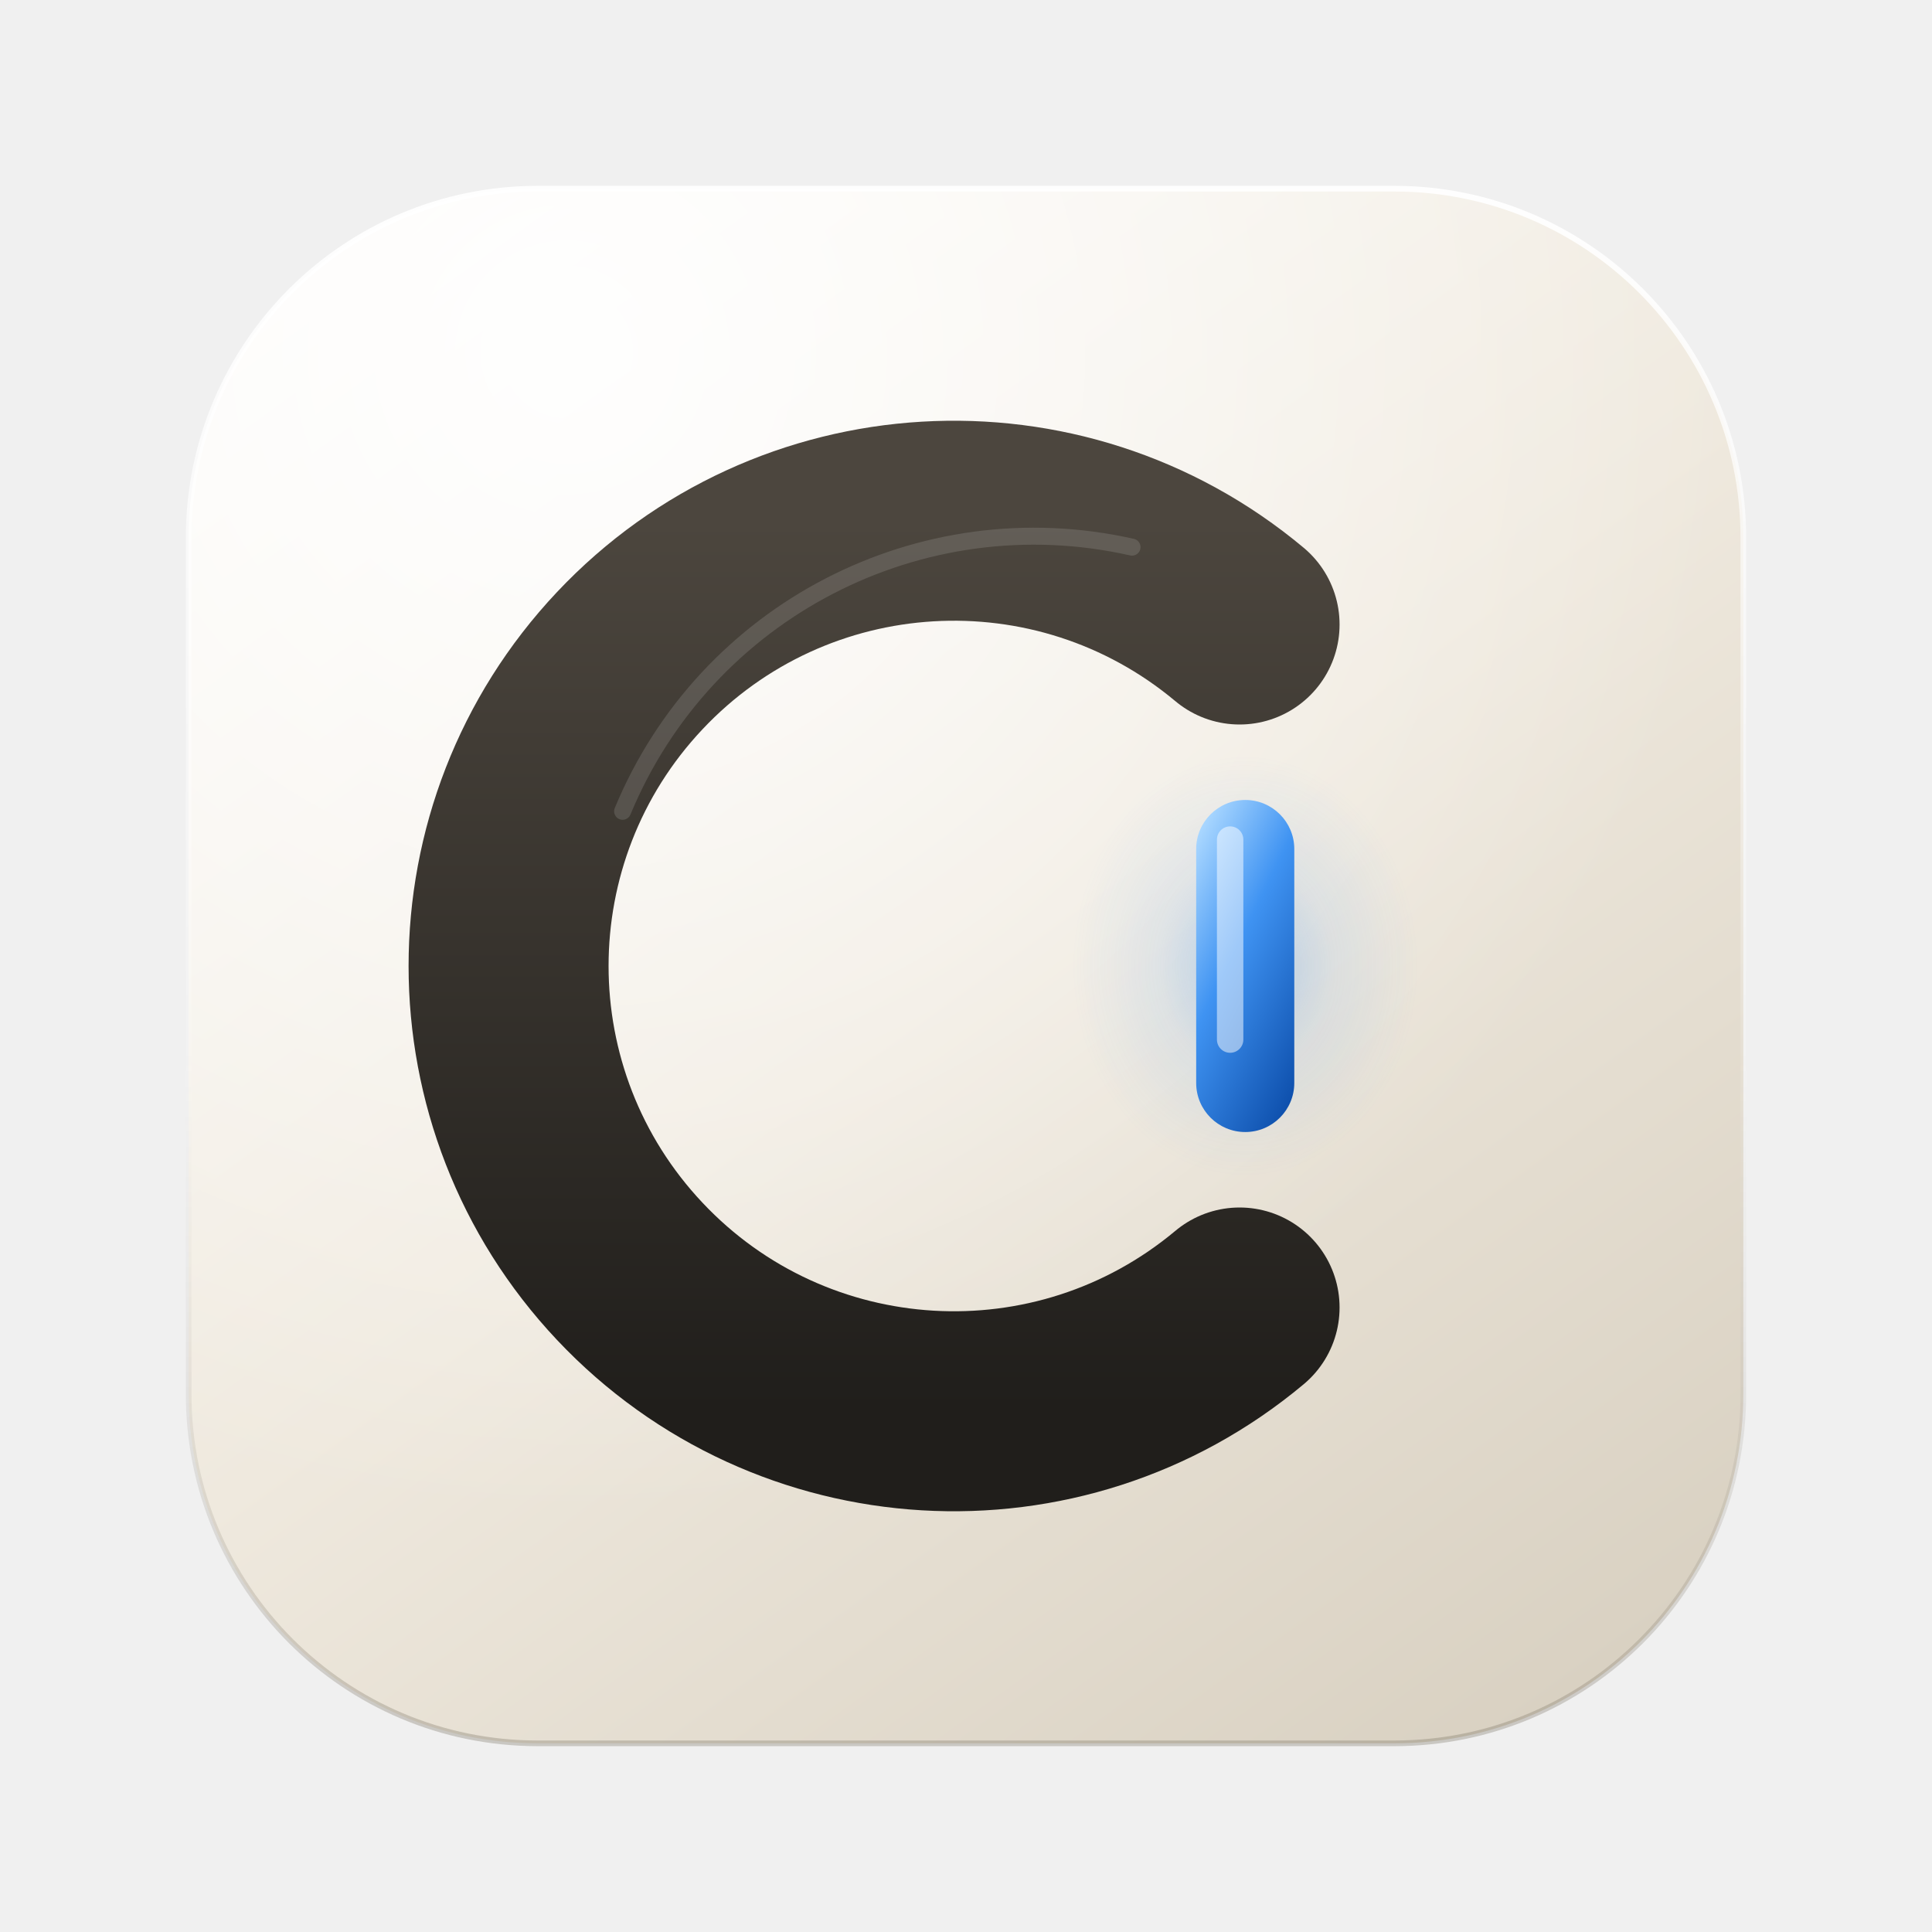
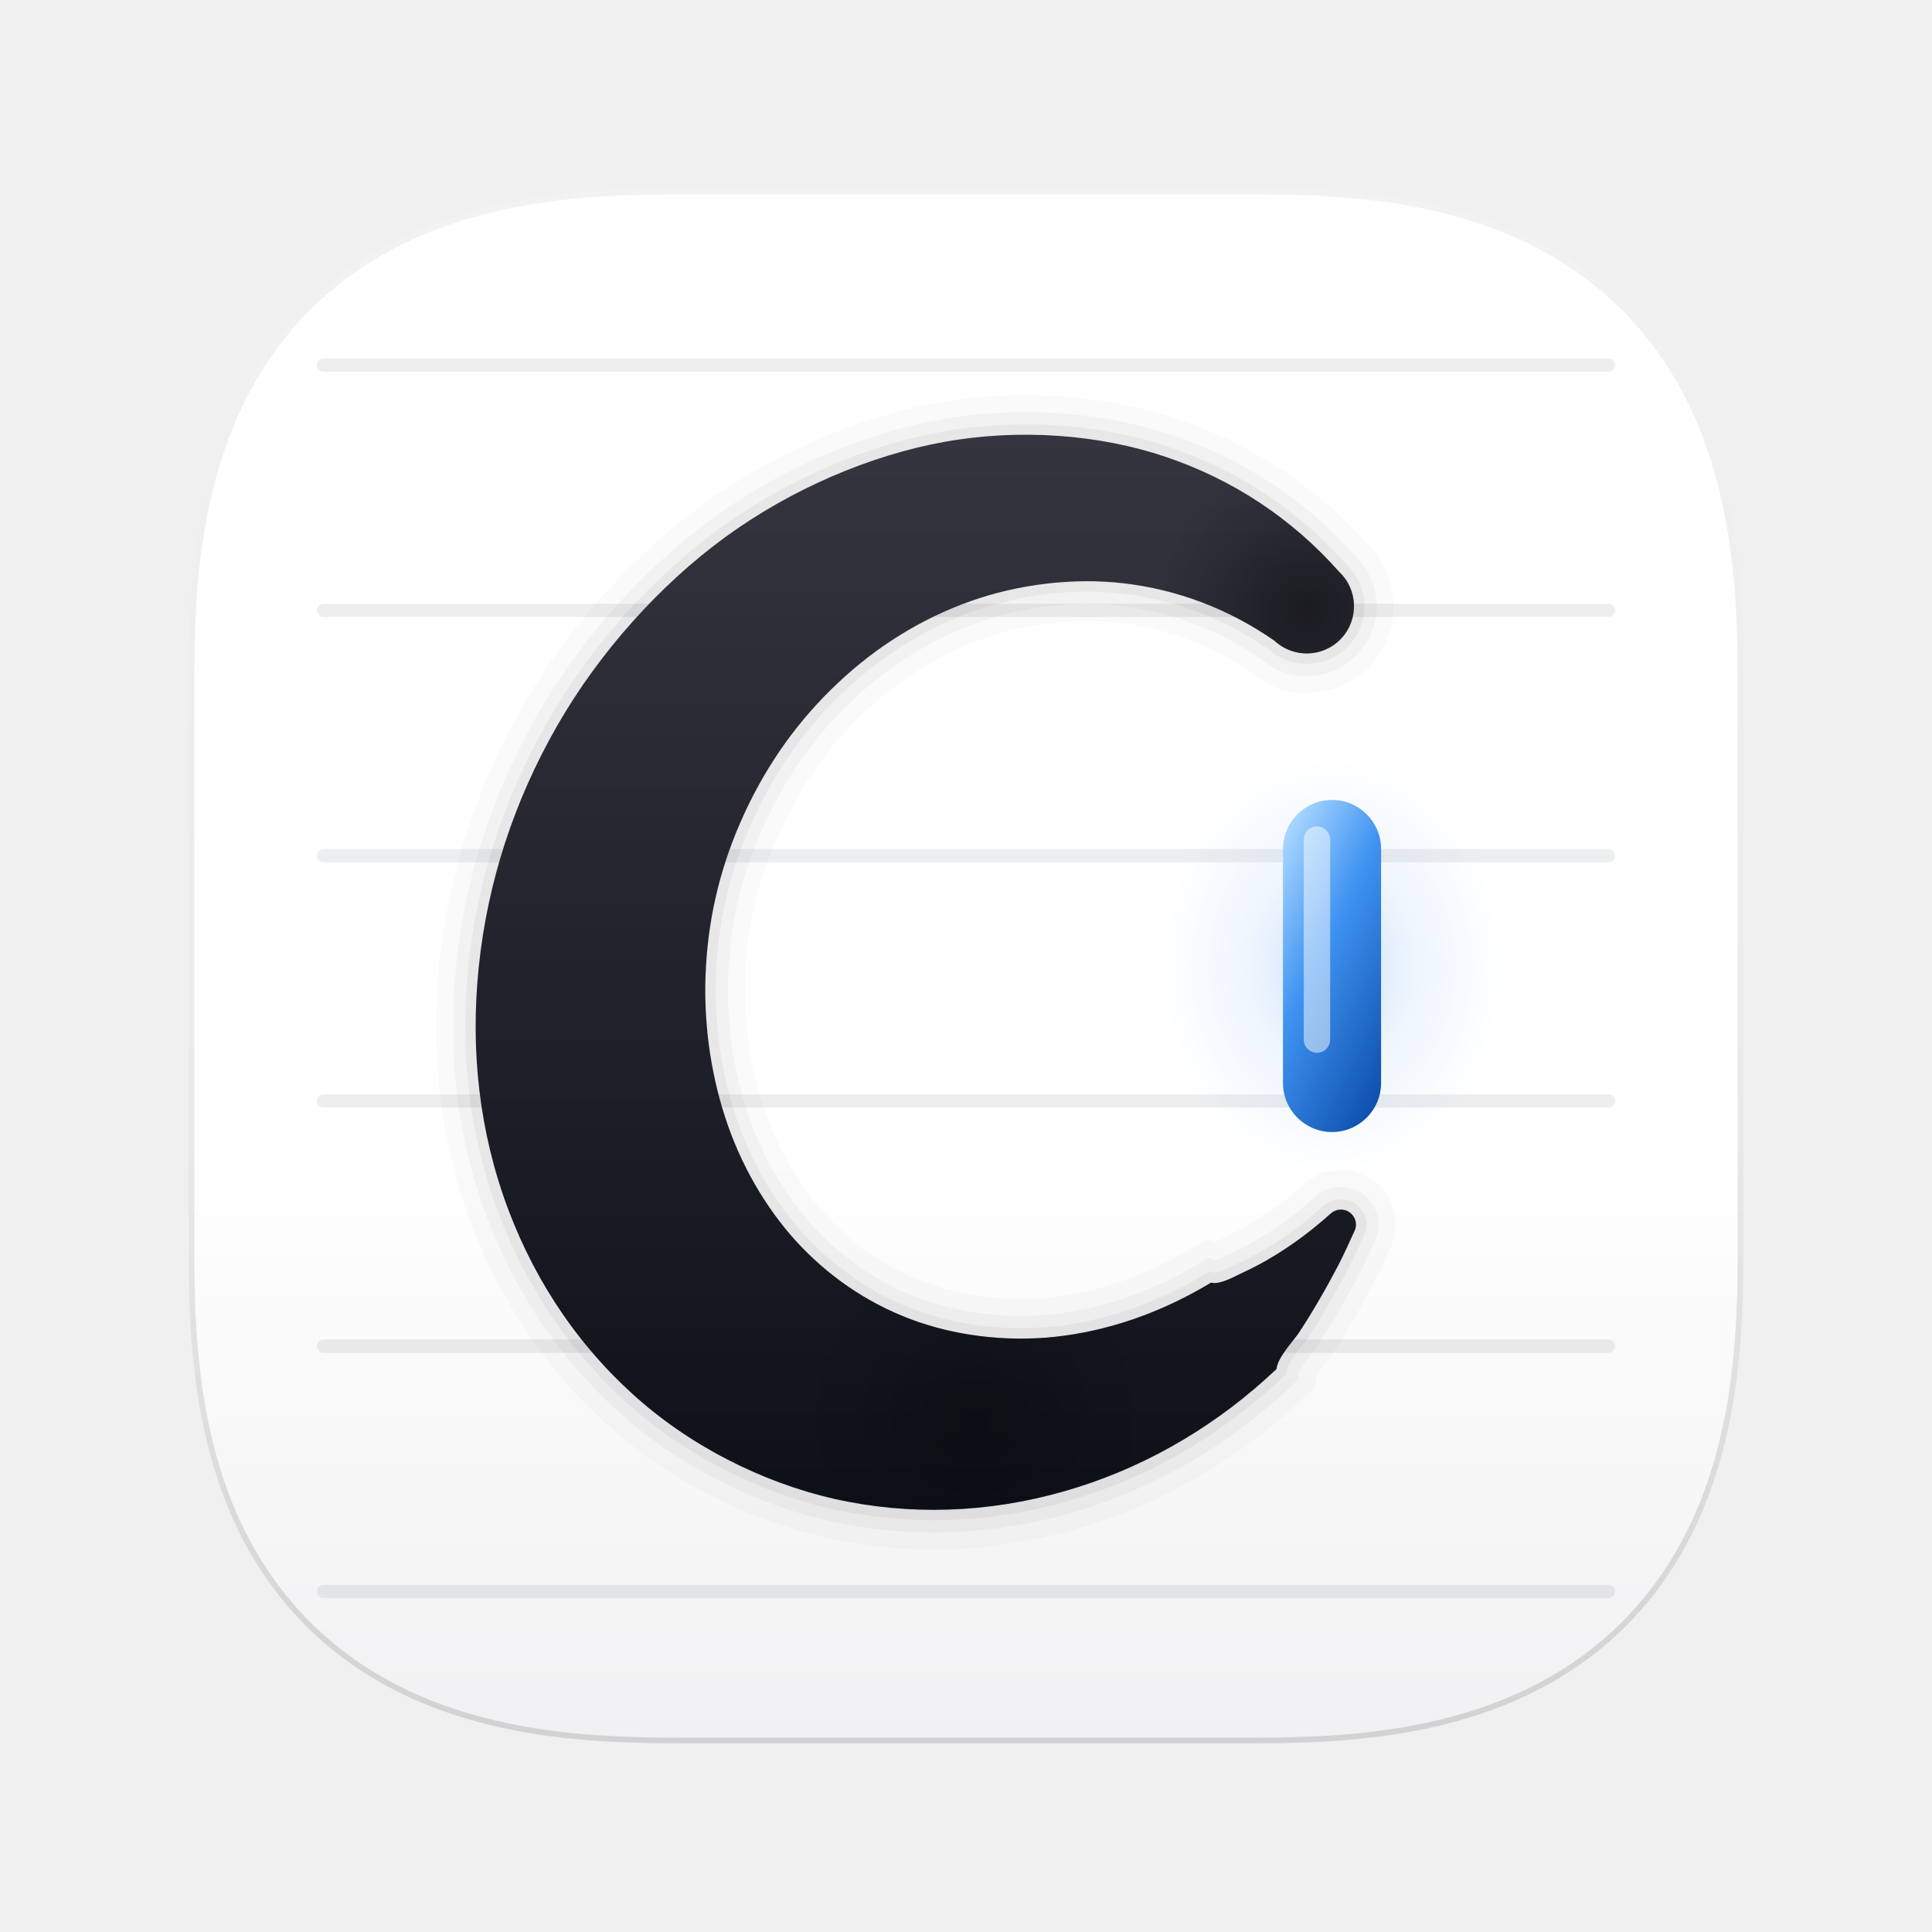
<svg xmlns="http://www.w3.org/2000/svg" viewBox="0 0 1024 1024" width="1024" height="1024" role="img" aria-label="cursive">
  <defs>
-     <linearGradient id="ai-tile" x1=".14" y1="0" x2=".86" y2="1">
-       <stop offset="0" stop-color="#fbf9f5" />
-       <stop offset=".5" stop-color="#efe9de" />
-       <stop offset="1" stop-color="#d9d1c2" />
+     <path id="ai-tile" d="M 366 100 H 658 C 711.3 100 800 100.5 861.8 162.2 C 923.5 224 924 312.7 924 366 V 658 C 924 711.3 923.5 800 861.8 861.8 C 800 923.5 711.3 924 658 924 H 366 C 312.7 924 224 923.5 162.2 861.8 C 100.5 800 100 711.3 100 658 V 366 C 100 312.7 100.5 224 162.2 162.2 C 224 100.5 312.7 100 366 100 Z" />
+     <clipPath id="ai-clip">
+       <use href="#ai-tile" />
+     </clipPath>
+     <path id="ai-c" d="M 709.7 303 C 684.9 275 653.7 254.2 617.7 242.1 C 582.8 230.3 540.6 227 500.5 234.2 C 461.2 241.3 419.3 259.2 384.1 284.9 C 349.7 310.1 317.8 345.5 295.4 384.5 C 272.4 424.6 258.5 467.4 253.8 512 C 249.1 556.8 254.1 600.4 269.4 641.1 C 284.5 681.1 308.3 715.8 340.3 743.3 C 371.4 769.9 410.9 788.6 449.7 796 C 489.6 803.6 531.1 801 571.4 788.2 C 610.5 775.8 646.2 754.4 676.6 725.6 C 677 719.6 686.1 710 688.3 706.6 C 692.3 700.5 695.9 694.7 699.5 688.4 C 703.1 682.3 706.3 676.4 709.6 670.1 C 712.7 663.9 715.5 657.9 718.3 651.6 A 8 8 0 0 0 705.4 643.1 C 700.6 647.4 695.9 651.3 690.7 655.2 C 685.6 659 680.6 662.4 675.2 665.7 C 669.9 668.9 664.8 671.7 659.1 674.3 C 656.1 675.6 646.5 681.3 641.9 679.8 C 614.7 696.2 586.7 705.5 559.4 708.5 C 532.8 711.4 505.5 707.8 482.7 699.2 C 459.1 690.3 438.8 676.2 422 657.9 C 405.7 640 392.3 616.9 384.3 592 C 376.4 567.8 372.5 539.8 374.2 512 C 375.8 483.9 382.6 456.7 394.9 430.4 C 406.9 404.6 423.2 381.6 444.2 361.9 C 464.7 342.6 488.3 327.9 514.5 318.6 C 539.6 309.7 568.8 306 595.9 309.2 C 623.5 312.5 650.6 322.3 675.5 339.6 A 24 24 0 0 0 709.7 303 Z" />
+     <clipPath id="ai-cc">
+       <use href="#ai-c" />
+     </clipPath>
+     <linearGradient id="ai-face" x1="0" y1="0" x2="0" y2="1">
+       <stop offset="0" stop-color="#fff" />
+       <stop offset=".62" stop-color="#fff" />
+       <stop offset="1" stop-color="#f1f1f3" />
    </linearGradient>
-     <radialGradient id="ai-sheen" cx=".24" cy=".1" r=".76">
-       <stop offset="0" stop-color="#fff" stop-opacity=".9" />
-       <stop offset="1" stop-color="#fff" stop-opacity="0" />
-     </radialGradient>
-     <linearGradient id="ai-edge" x1="0" y1="0" x2="0" y2="1">
-       <stop offset="0" stop-color="#fff" stop-opacity=".95" />
-       <stop offset=".55" stop-color="#fff" stop-opacity=".12" />
-       <stop offset="1" stop-color="#6f6656" stop-opacity=".3" />
+     <linearGradient id="ai-rim" x1="0" y1="0" x2="0" y2="1">
+       <stop offset="0" stop-color="#000" stop-opacity=".05" />
+       <stop offset=".55" stop-color="#000" stop-opacity=".08" />
+       <stop offset="1" stop-color="#000" stop-opacity=".13" />
    </linearGradient>
    <linearGradient id="ai-ink" x1="0" y1="0" x2="0" y2="1">
-       <stop offset="0" stop-color="#4c463e" />
-       <stop offset="1" stop-color="#201e1b" />
+       <stop offset="0" stop-color="#34353f" />
+       <stop offset="1" stop-color="#0e1018" />
    </linearGradient>
    <linearGradient id="ai-car" x1=".2" y1="0" x2=".8" y2="1">
      <stop offset="0" stop-color="#a8d6ff" />
      <stop offset=".42" stop-color="#3f93f2" />
      <stop offset="1" stop-color="#0f51ae" />
    </linearGradient>
    <radialGradient id="ai-halo" cx=".5" cy=".5" r=".5">
-       <stop offset="0" stop-color="#3d90f0" stop-opacity=".34" />
-       <stop offset=".5" stop-color="#3d90f0" stop-opacity=".1" />
+       <stop offset="0" stop-color="#3d90f0" stop-opacity=".26" />
+       <stop offset=".5" stop-color="#3d90f0" stop-opacity=".08" />
      <stop offset="1" stop-color="#3d90f0" stop-opacity="0" />
    </radialGradient>
+     <radialGradient id="ai-pool" cx=".5" cy=".5" r=".5">
+       <stop offset="0" stop-color="#000" />
+       <stop offset=".6" stop-color="#000" stop-opacity=".35" />
+       <stop offset="1" stop-color="#000" stop-opacity="0" />
+     </radialGradient>
  </defs>
-   <rect x="100" y="100" width="824" height="824" rx="185" fill="url(#ai-tile)" />
-   <rect x="100" y="100" width="824" height="824" rx="185" fill="url(#ai-sheen)" />
-   <path d="M 657 331 A 236 236 0 1 0 657 693" fill="none" stroke="url(#ai-ink)" stroke-width="106" stroke-linecap="round" />
-   <path d="M 600 290 A 236 236 0 0 0 330 430" fill="none" stroke="#fff" stroke-opacity=".13" stroke-width="9" stroke-linecap="round" />
-   <ellipse cx="660" cy="512" rx="92" ry="112" fill="url(#ai-halo)" />
-   <rect x="634" y="424" width="52" height="176" rx="26" fill="url(#ai-car)" />
-   <rect x="645" y="438" width="14" height="120" rx="7" fill="#fff" opacity=".5" />
-   <rect x="100" y="100" width="824" height="824" rx="185" fill="none" stroke="url(#ai-edge)" stroke-width="3" />
+   <use href="#ai-tile" fill="url(#ai-face)" />
+   <g clip-path="url(#ai-clip)">
+     <rect x="168" y="190" width="688" height="7" rx="3.5" fill="#1b2430" opacity=".08" />
+     <rect x="168" y="320" width="688" height="7" rx="3.5" fill="#1b2430" opacity=".08" />
+     <rect x="168" y="450" width="688" height="7" rx="3.5" fill="#1b2430" opacity=".08" />
+     <rect x="168" y="580" width="688" height="7" rx="3.5" fill="#1b2430" opacity=".08" />
+     <rect x="168" y="710" width="688" height="7" rx="3.5" fill="#1b2430" opacity=".08" />
+     <rect x="168" y="840" width="688" height="7" rx="3.5" fill="#1b2430" opacity=".08" />
+     <use href="#ai-c" fill="none" stroke="#0e1018" stroke-opacity=".02" stroke-width="42" />
+     <use href="#ai-c" fill="none" stroke="#0e1018" stroke-opacity=".035" stroke-width="24" />
+     <use href="#ai-c" fill="none" stroke="#0e1018" stroke-opacity=".05" stroke-width="11" />
+     <use href="#ai-c" fill="url(#ai-ink)" />
+     <g clip-path="url(#ai-cc)">
+       <circle cx="693" cy="321" r="78" fill="url(#ai-pool)" opacity=".42" />
+       <circle cx="517" cy="754" r="96" fill="url(#ai-pool)" opacity=".26" />
+     </g>
+     <ellipse cx="706" cy="512" rx="92" ry="112" fill="url(#ai-halo)" />
+     <rect x="680" y="424" width="52" height="176" rx="26" fill="url(#ai-car)" />
+     <rect x="691" y="438" width="14" height="120" rx="7" fill="#fff" opacity=".5" />
+   </g>
+   <g clip-path="url(#ai-clip)">
+     <use href="#ai-tile" fill="none" stroke="url(#ai-rim)" stroke-width="6" />
+   </g>
</svg>
